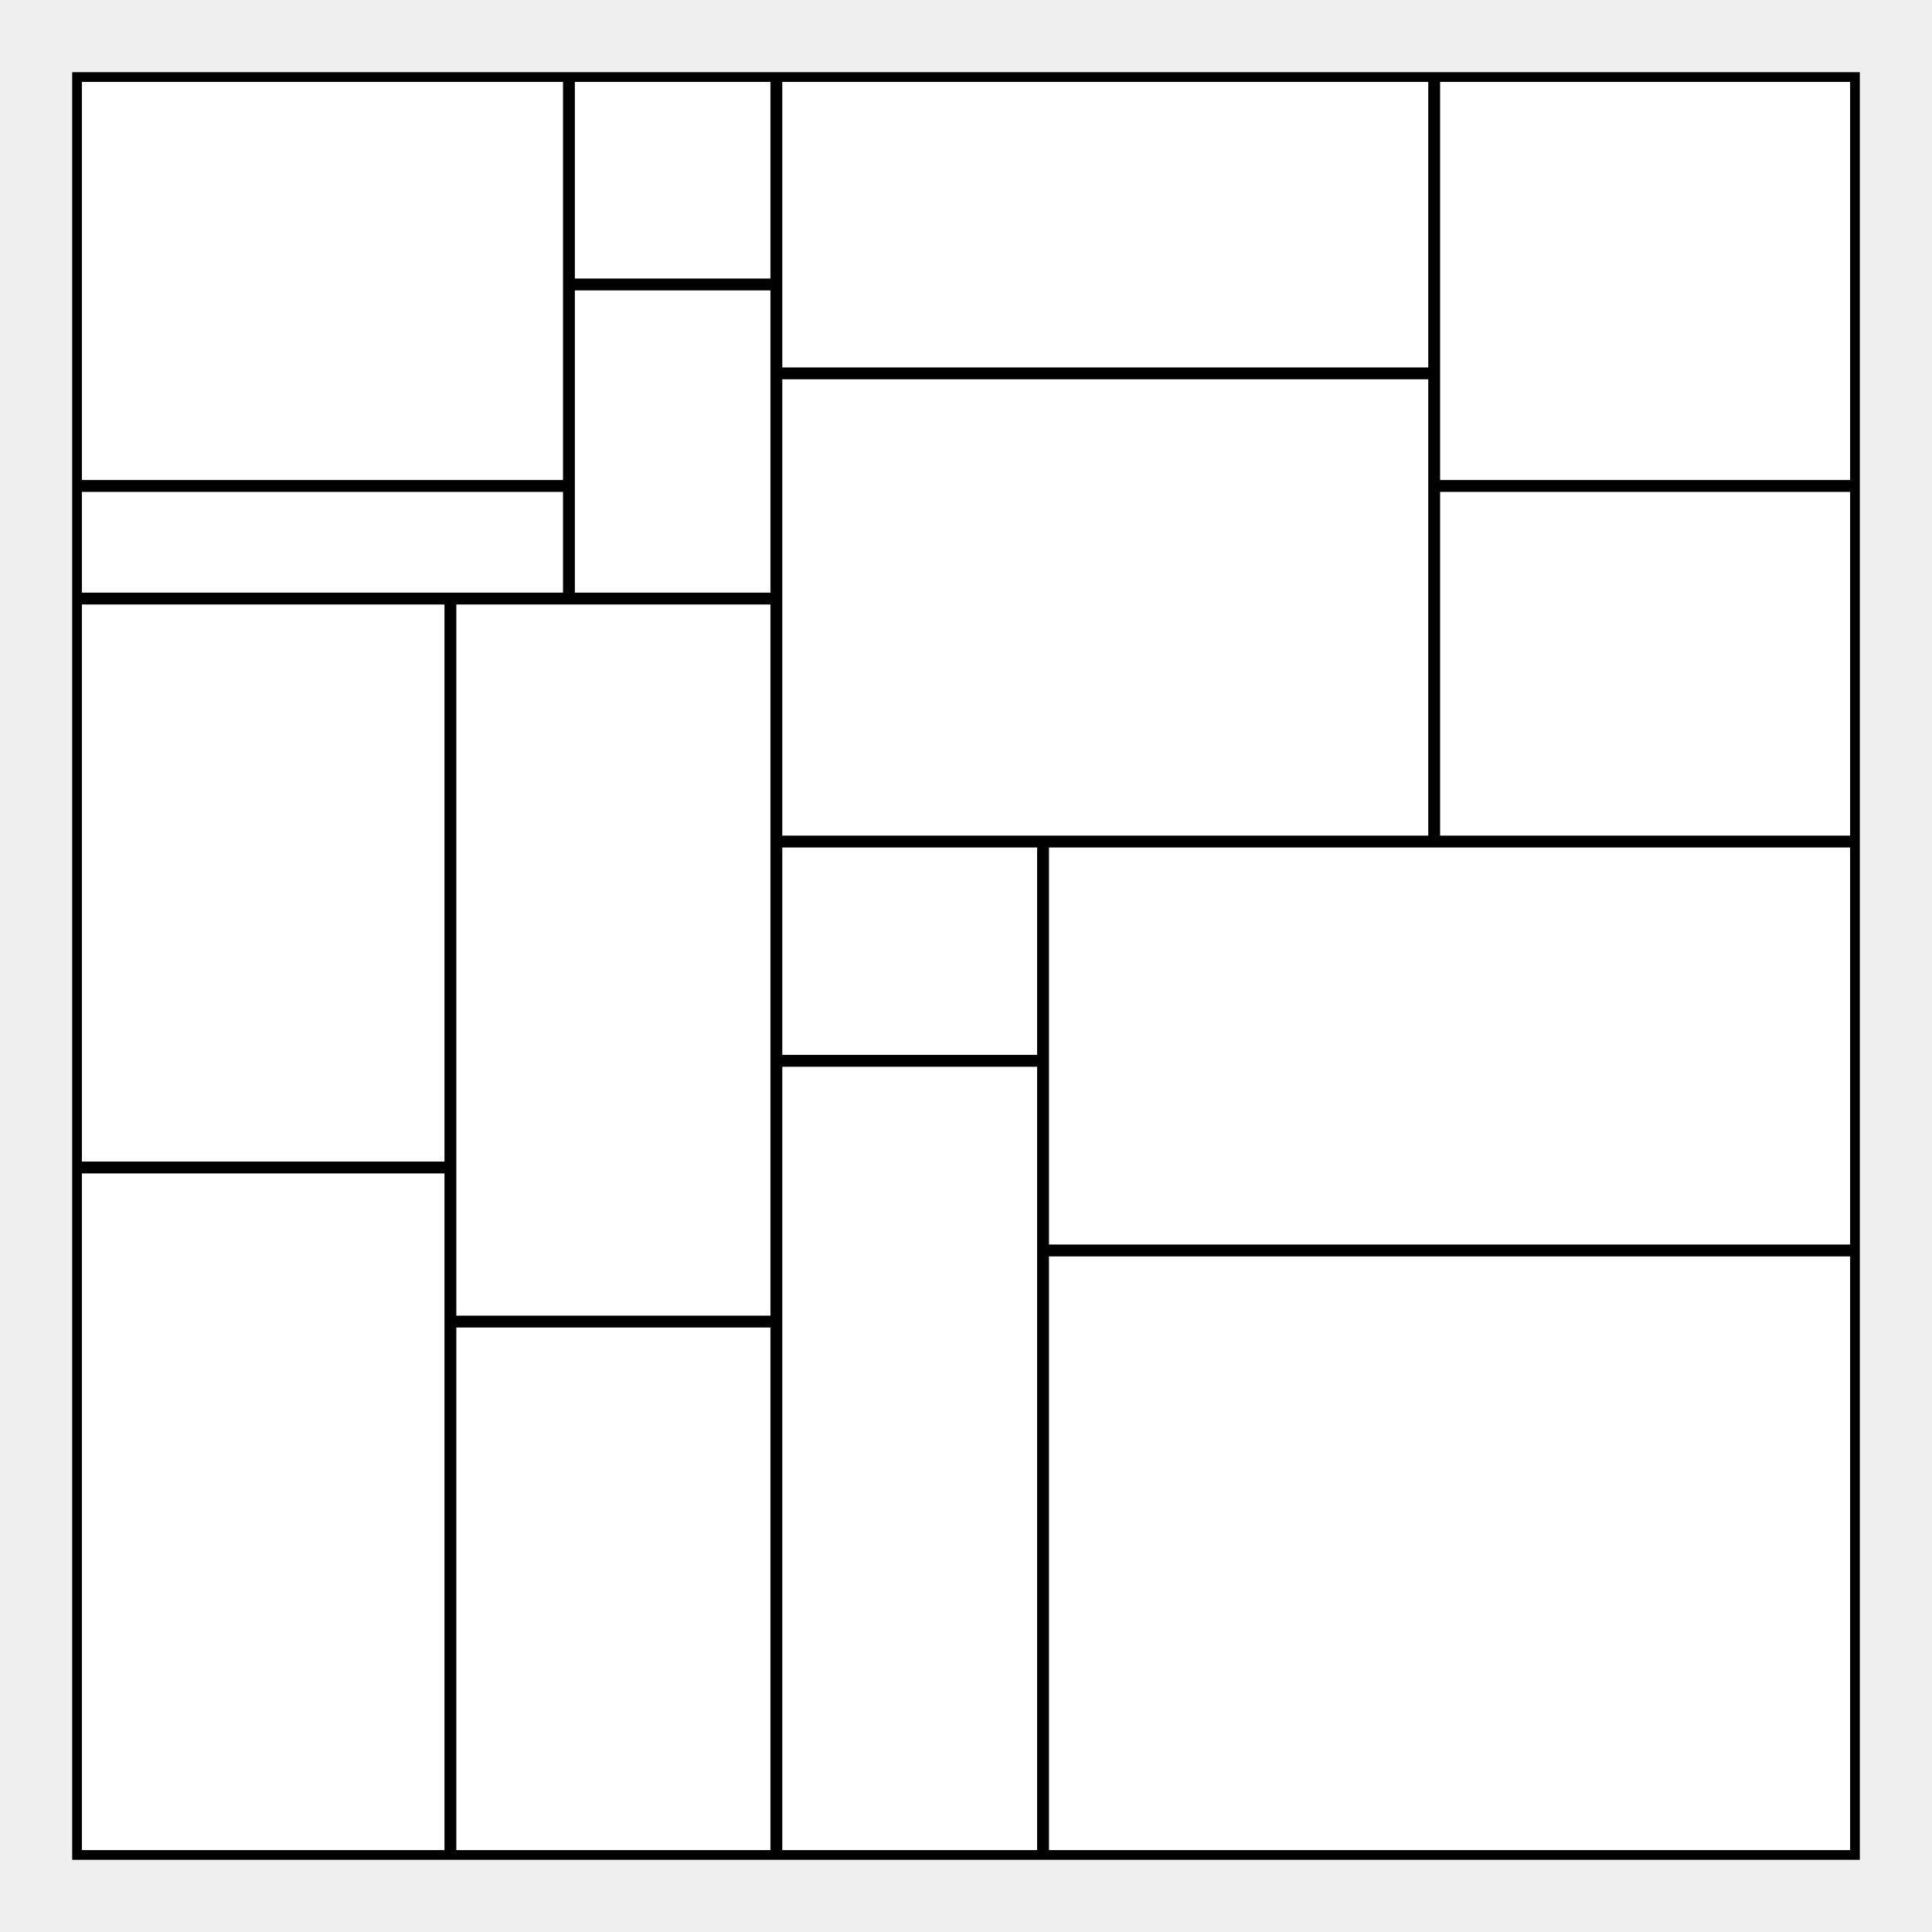
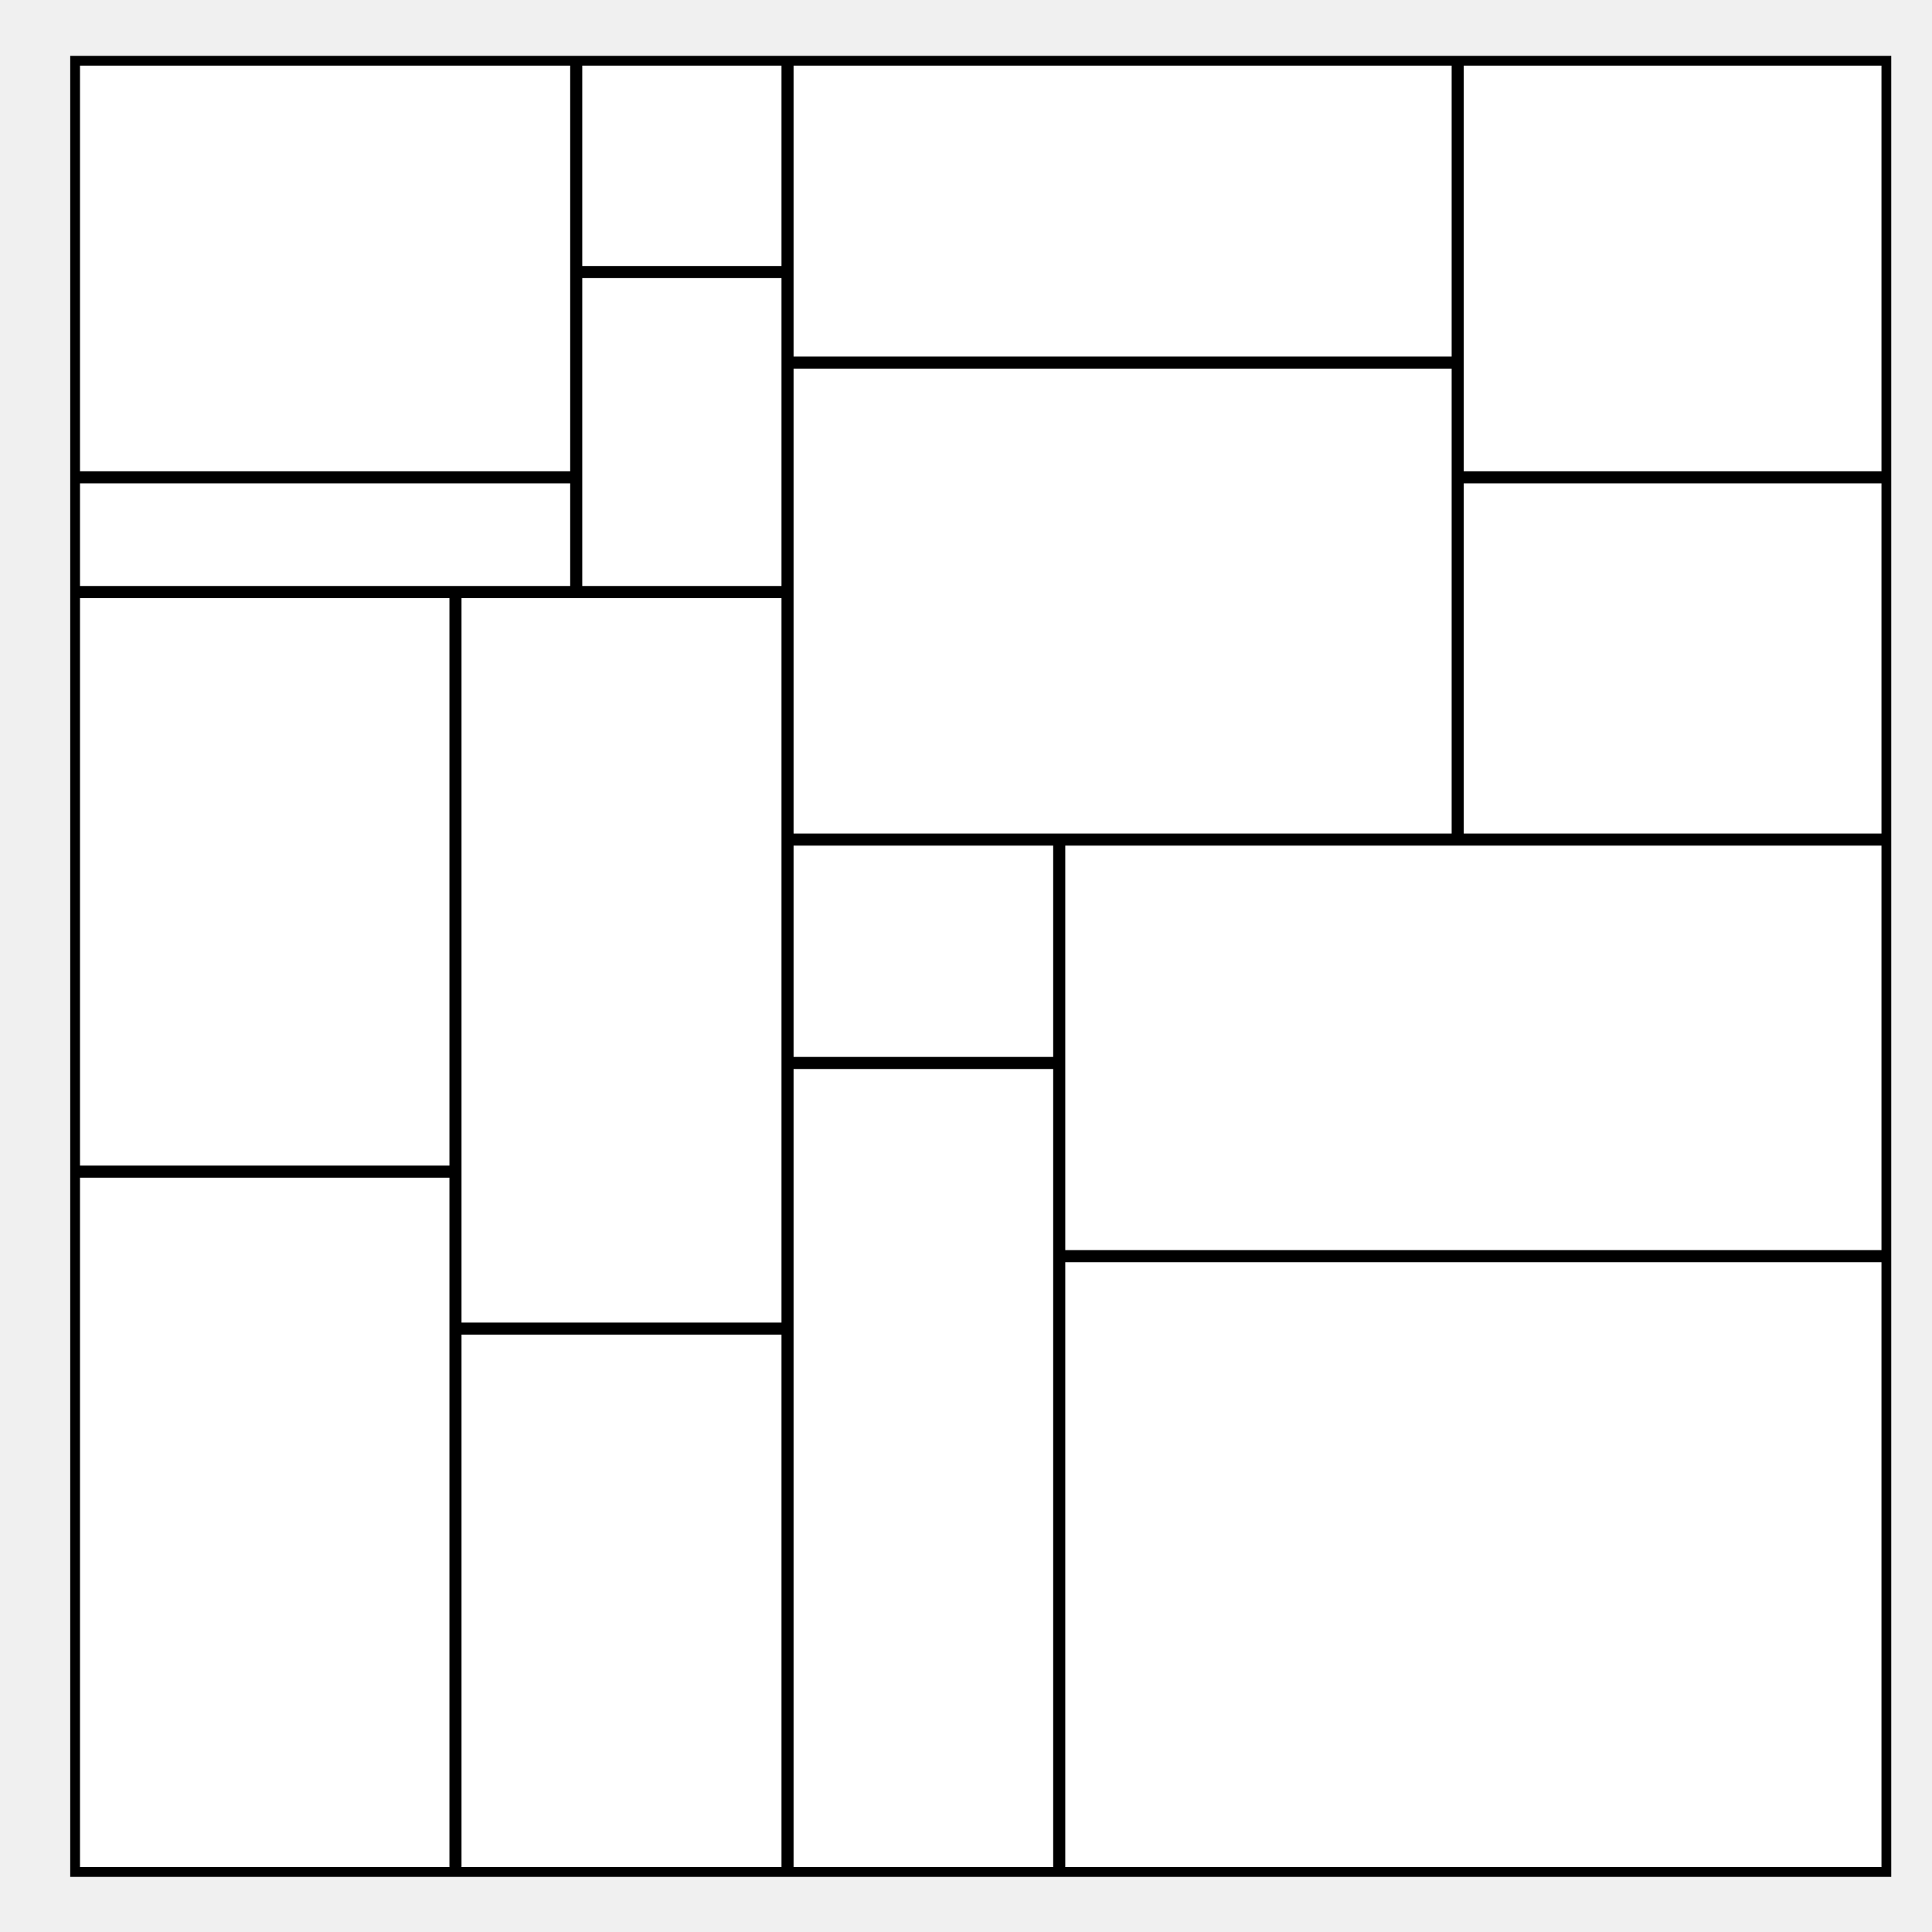
- <svg xmlns="http://www.w3.org/2000/svg" version="1.1" width="163px" height="163px" viewBox="-0.5 -0.5 163 163">
+ <svg xmlns="http://www.w3.org/2000/svg" version="1.1" width="160px" height="160px" viewBox="-0.5 -0.5 160 160">
  <defs />
  <g>
-     <rect x="6" y="6" width="150" height="150" fill="#ffffff" stroke="#000000" stroke-width="0.82" pointer-events="none" />
-     <path d="M 65 6 L 65 156" fill="none" stroke="#000000" stroke-miterlimit="10" pointer-events="none" />
-     <path d="M 6 50 L 65 50" fill="none" stroke="#000000" stroke-miterlimit="10" pointer-events="none" />
-     <path d="M 65 70.5 L 156 70.5" fill="none" stroke="#000000" stroke-miterlimit="10" pointer-events="none" />
-     <path d="M 47.5 6 L 47.5 50" fill="none" stroke="#000000" stroke-miterlimit="10" pointer-events="none" />
-     <path d="M 37.5 50 L 37.5 156" fill="none" stroke="#000000" stroke-miterlimit="10" pointer-events="none" />
-     <path d="M 120.5 6 L 120.5 70.5" fill="none" stroke="#000000" stroke-miterlimit="10" pointer-events="none" />
-     <path d="M 87.5 70.5 L 87.5 156" fill="none" stroke="#000000" stroke-miterlimit="10" pointer-events="none" />
-     <path d="M 6 40.5 L 47.5 40.5" fill="none" stroke="#000000" stroke-miterlimit="10" pointer-events="none" />
-     <path d="M 47.5 23.5 L 65 23.5" fill="none" stroke="#000000" stroke-miterlimit="10" pointer-events="none" />
-     <path d="M 6 98 L 37.5 98" fill="none" stroke="#000000" stroke-miterlimit="10" pointer-events="none" />
-     <path d="M 37.5 111 L 65 111" fill="none" stroke="#000000" stroke-miterlimit="10" pointer-events="none" />
-     <path d="M 65 31 L 120.5 31" fill="none" stroke="#000000" stroke-miterlimit="10" pointer-events="none" />
-     <path d="M 120.5 40.5 L 156 40.5" fill="none" stroke="#000000" stroke-miterlimit="10" pointer-events="none" />
-     <path d="M 65 89 L 87.5 89" fill="none" stroke="#000000" stroke-miterlimit="10" pointer-events="none" />
-     <path d="M 87.5 105 L 156 105" fill="none" stroke="#000000" stroke-miterlimit="10" pointer-events="none" />
+     <rect x="5.72" y="4.53" width="150" height="150" fill="#ffffff" stroke="#000000" stroke-width="0.81" pointer-events="none" />
+     <path d="M 64.72 4.53 L 64.72 154.53" fill="none" stroke="#000000" stroke-miterlimit="10" pointer-events="none" />
+     <path d="M 5.72 48.53 L 64.72 48.53" fill="none" stroke="#000000" stroke-miterlimit="10" pointer-events="none" />
+     <path d="M 64.72 69.03 L 155.72 69.03" fill="none" stroke="#000000" stroke-miterlimit="10" pointer-events="none" />
+     <path d="M 47.22 4.53 L 47.22 48.53" fill="none" stroke="#000000" stroke-miterlimit="10" pointer-events="none" />
+     <path d="M 37.22 48.53 L 37.22 154.53" fill="none" stroke="#000000" stroke-miterlimit="10" pointer-events="none" />
+     <path d="M 120.22 4.53 L 120.22 69.03" fill="none" stroke="#000000" stroke-miterlimit="10" pointer-events="none" />
+     <path d="M 87.22 69.03 L 87.22 154.53" fill="none" stroke="#000000" stroke-miterlimit="10" pointer-events="none" />
+     <path d="M 5.72 39.03 L 47.22 39.03" fill="none" stroke="#000000" stroke-miterlimit="10" pointer-events="none" />
+     <path d="M 47.22 22.03 L 64.72 22.03" fill="none" stroke="#000000" stroke-miterlimit="10" pointer-events="none" />
+     <path d="M 5.72 96.53 L 37.22 96.53" fill="none" stroke="#000000" stroke-miterlimit="10" pointer-events="none" />
+     <path d="M 37.22 109.53 L 64.72 109.53" fill="none" stroke="#000000" stroke-miterlimit="10" pointer-events="none" />
+     <path d="M 64.72 29.53 L 120.22 29.53" fill="none" stroke="#000000" stroke-miterlimit="10" pointer-events="none" />
+     <path d="M 120.22 39.03 L 155.72 39.03" fill="none" stroke="#000000" stroke-miterlimit="10" pointer-events="none" />
+     <path d="M 64.72 87.53 L 87.22 87.53" fill="none" stroke="#000000" stroke-miterlimit="10" pointer-events="none" />
+     <path d="M 87.22 103.53 L 155.72 103.53" fill="none" stroke="#000000" stroke-miterlimit="10" pointer-events="none" />
  </g>
</svg>
